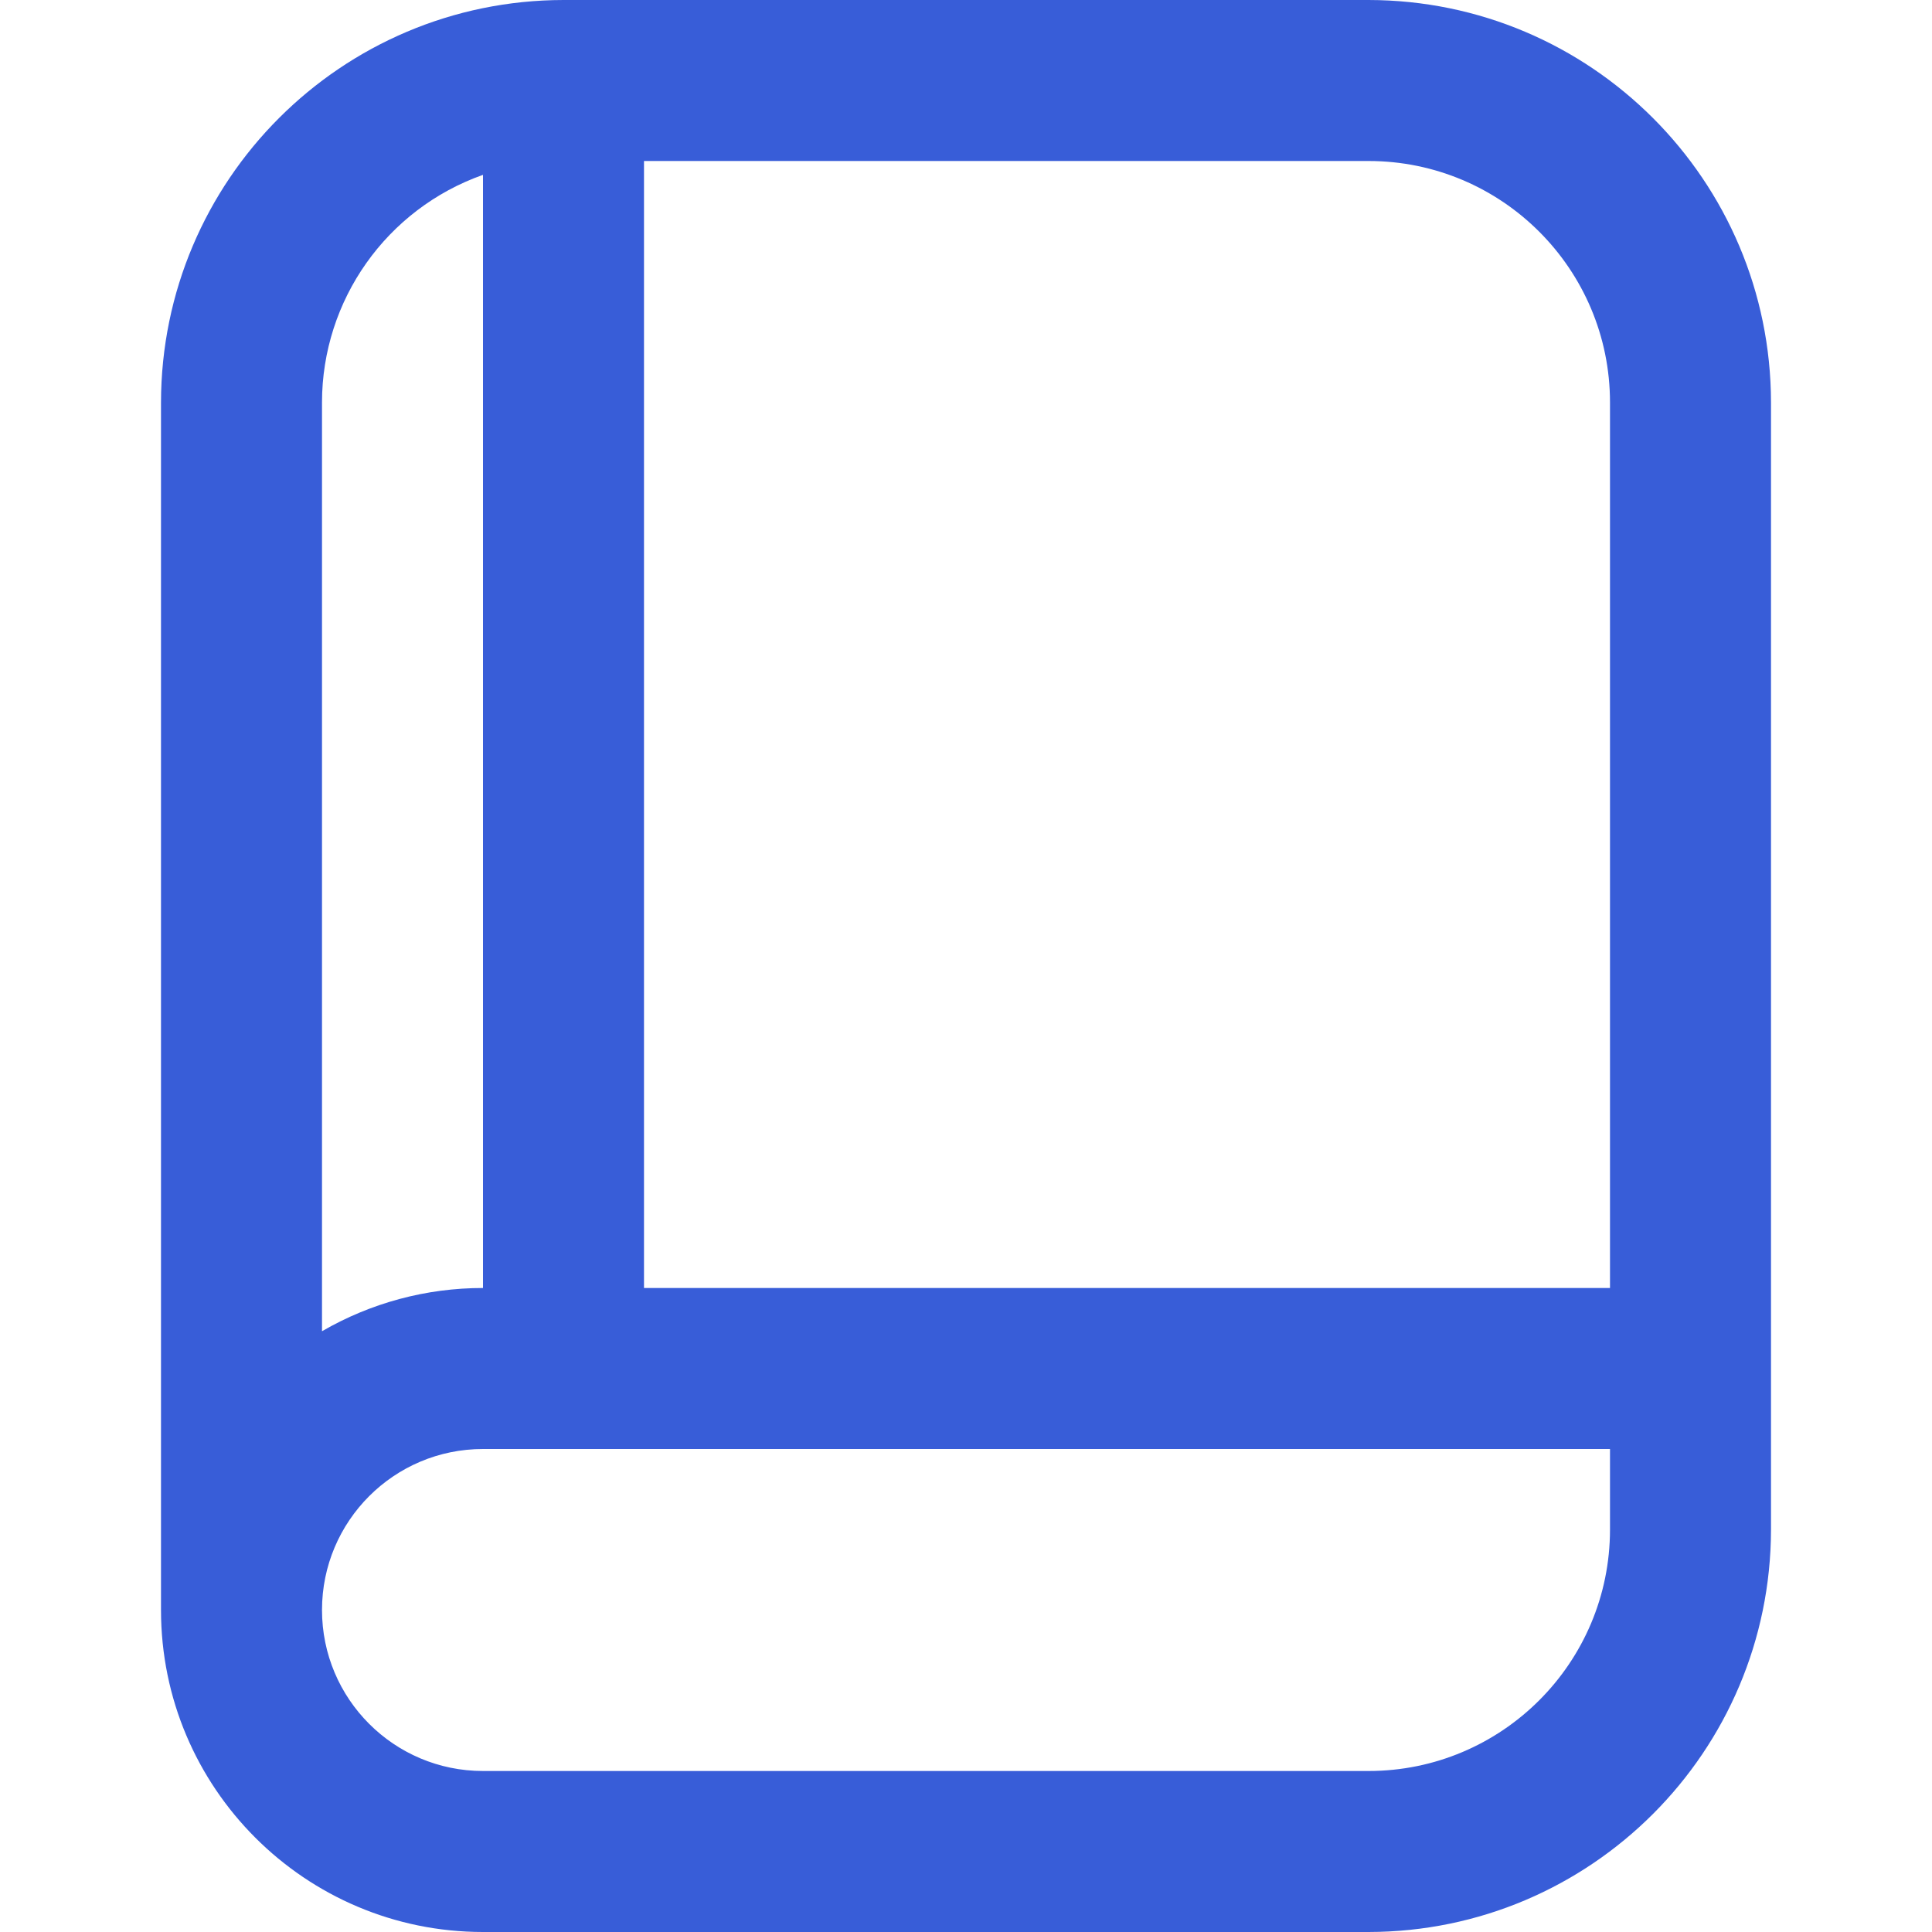
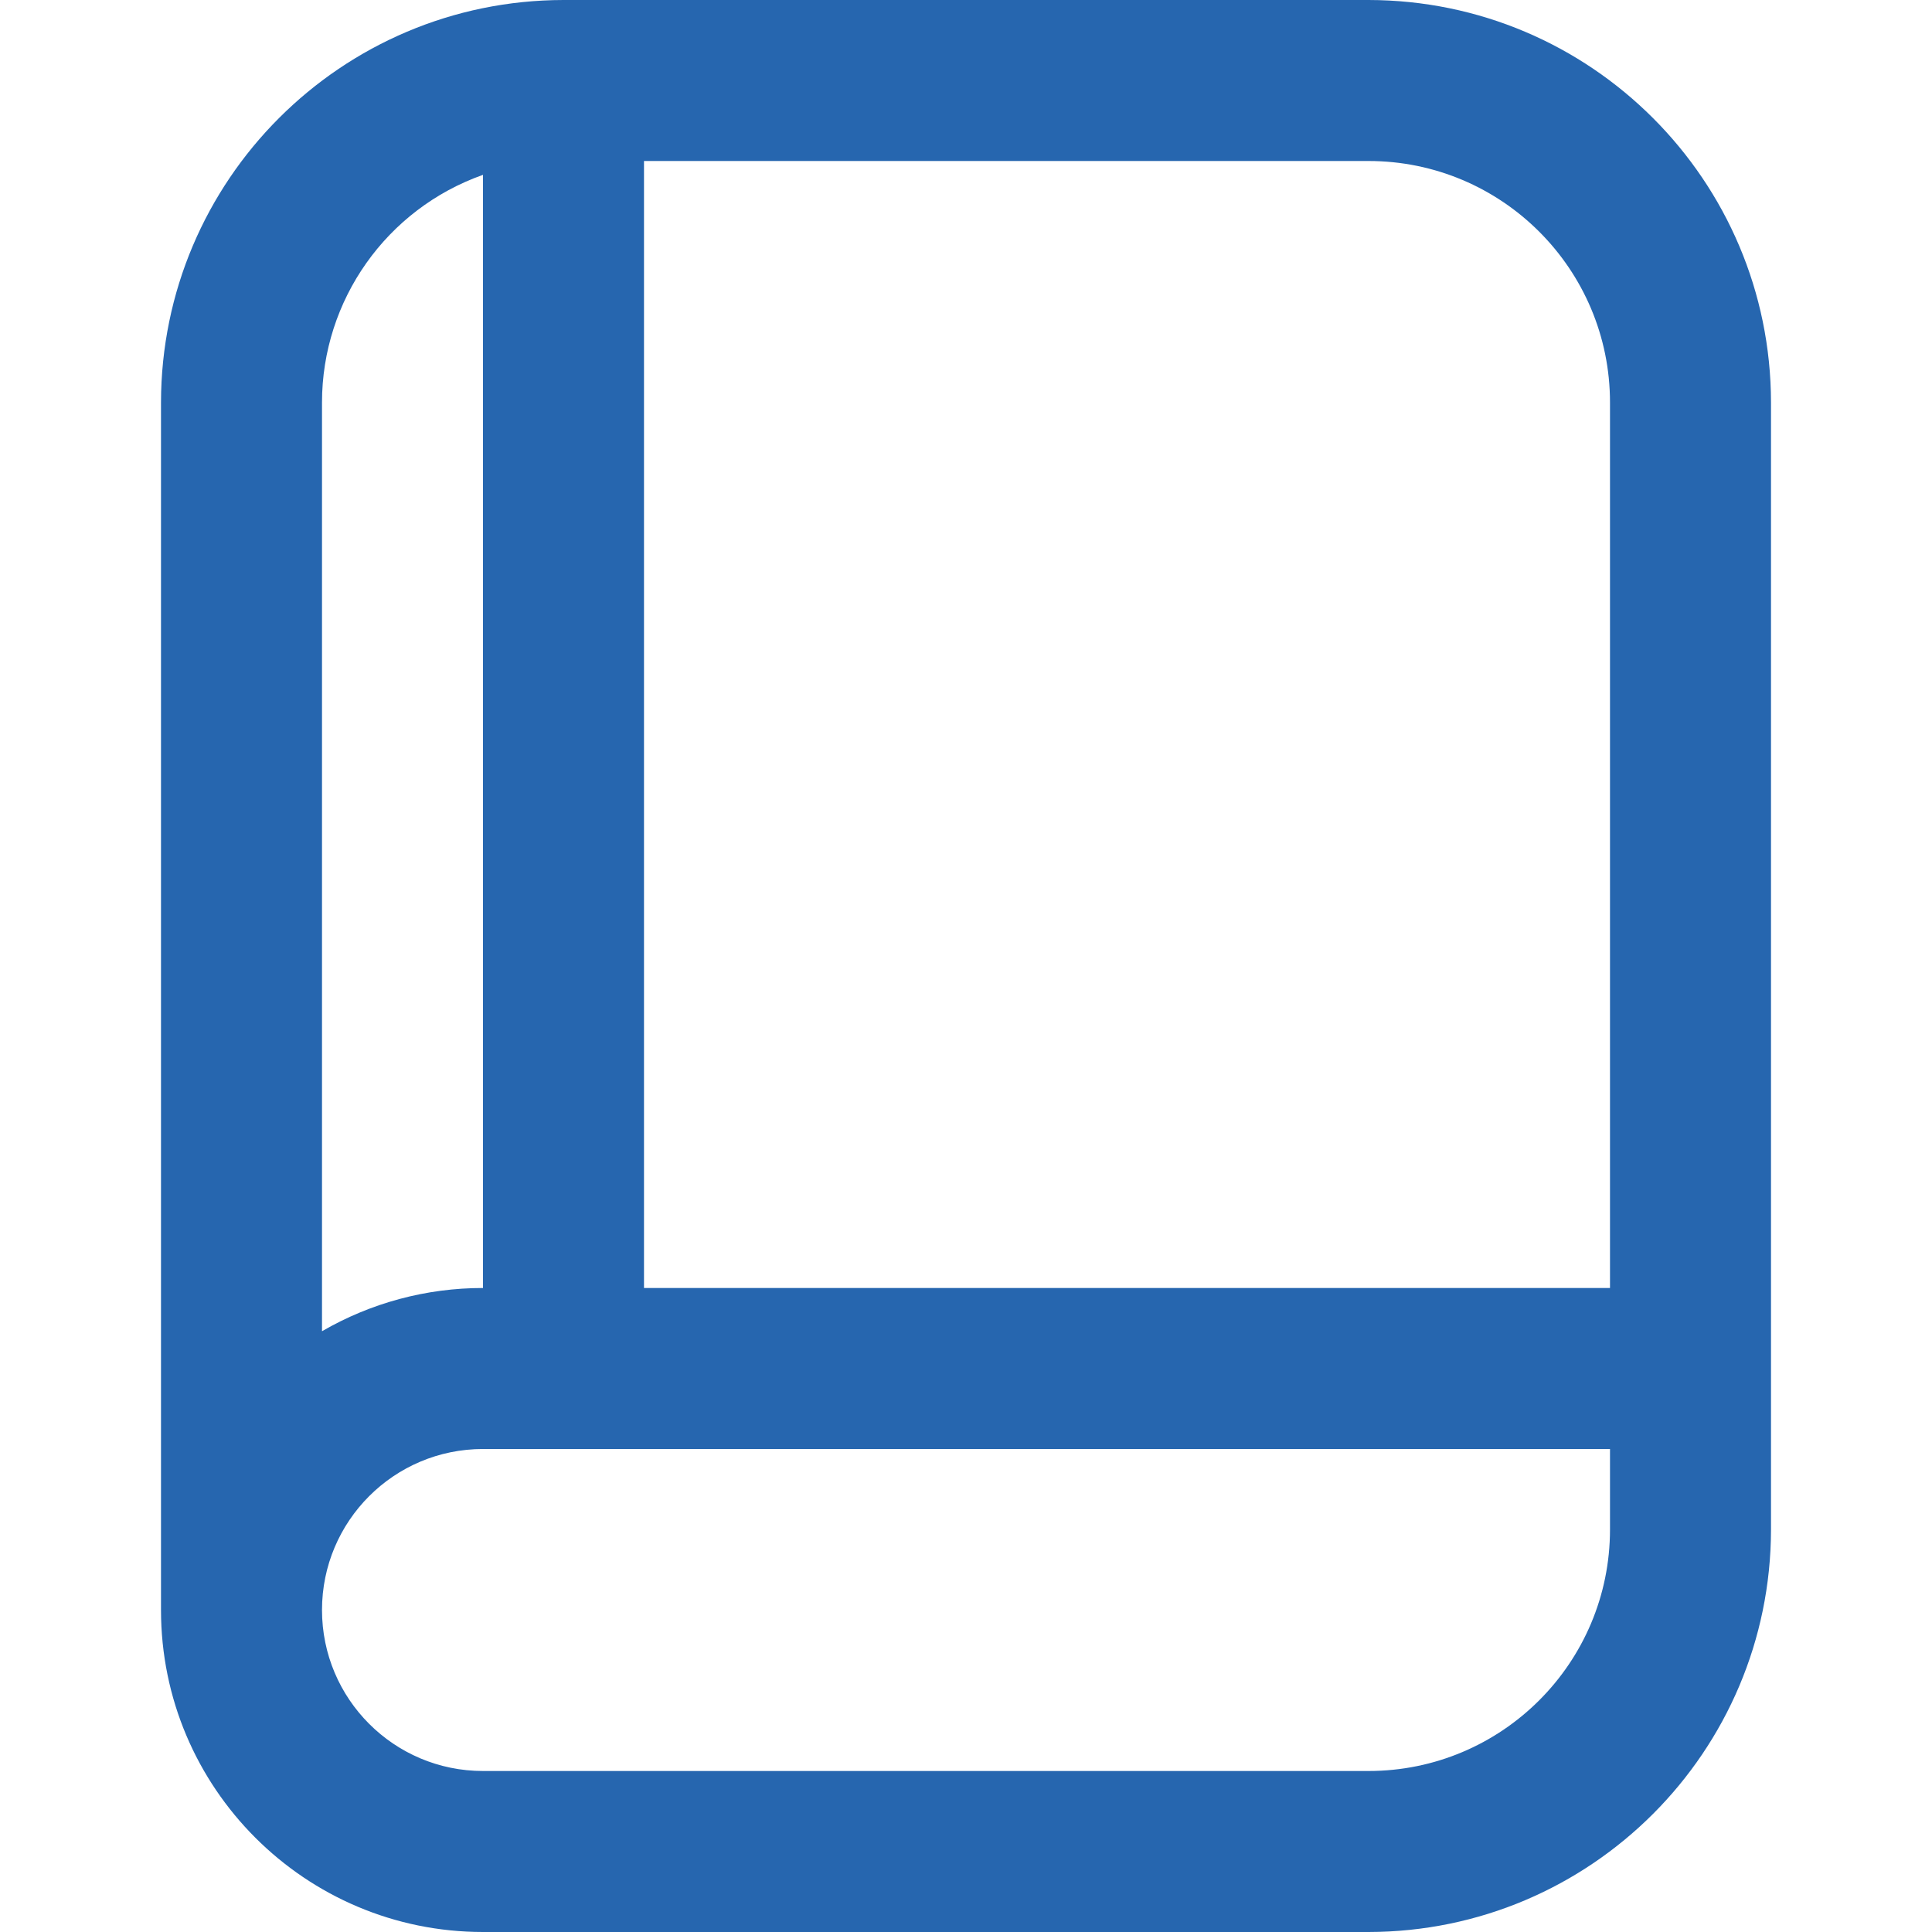
- <svg xmlns="http://www.w3.org/2000/svg" fill="#385dd8" id="Outline" viewBox="0 0 24 24">
+ <svg xmlns="http://www.w3.org/2000/svg" fill="#2666af" id="Outline" viewBox="0 0 24 24">
  <path d="M17,0H7A5.006,5.006,0,0,0,2,5V20a4,4,0,0,0,4,4H17a5.006,5.006,0,0,0,5-5V5A5.006,5.006,0,0,0,17,0Zm3,5V16H8V2h9A3,3,0,0,1,20,5ZM6,2.172V16a3.98,3.98,0,0,0-2,.537V5A3,3,0,0,1,6,2.172ZM17,22H6a2,2,0,0,1,0-4H20v1A3,3,0,0,1,17,22Z" />
</svg>
